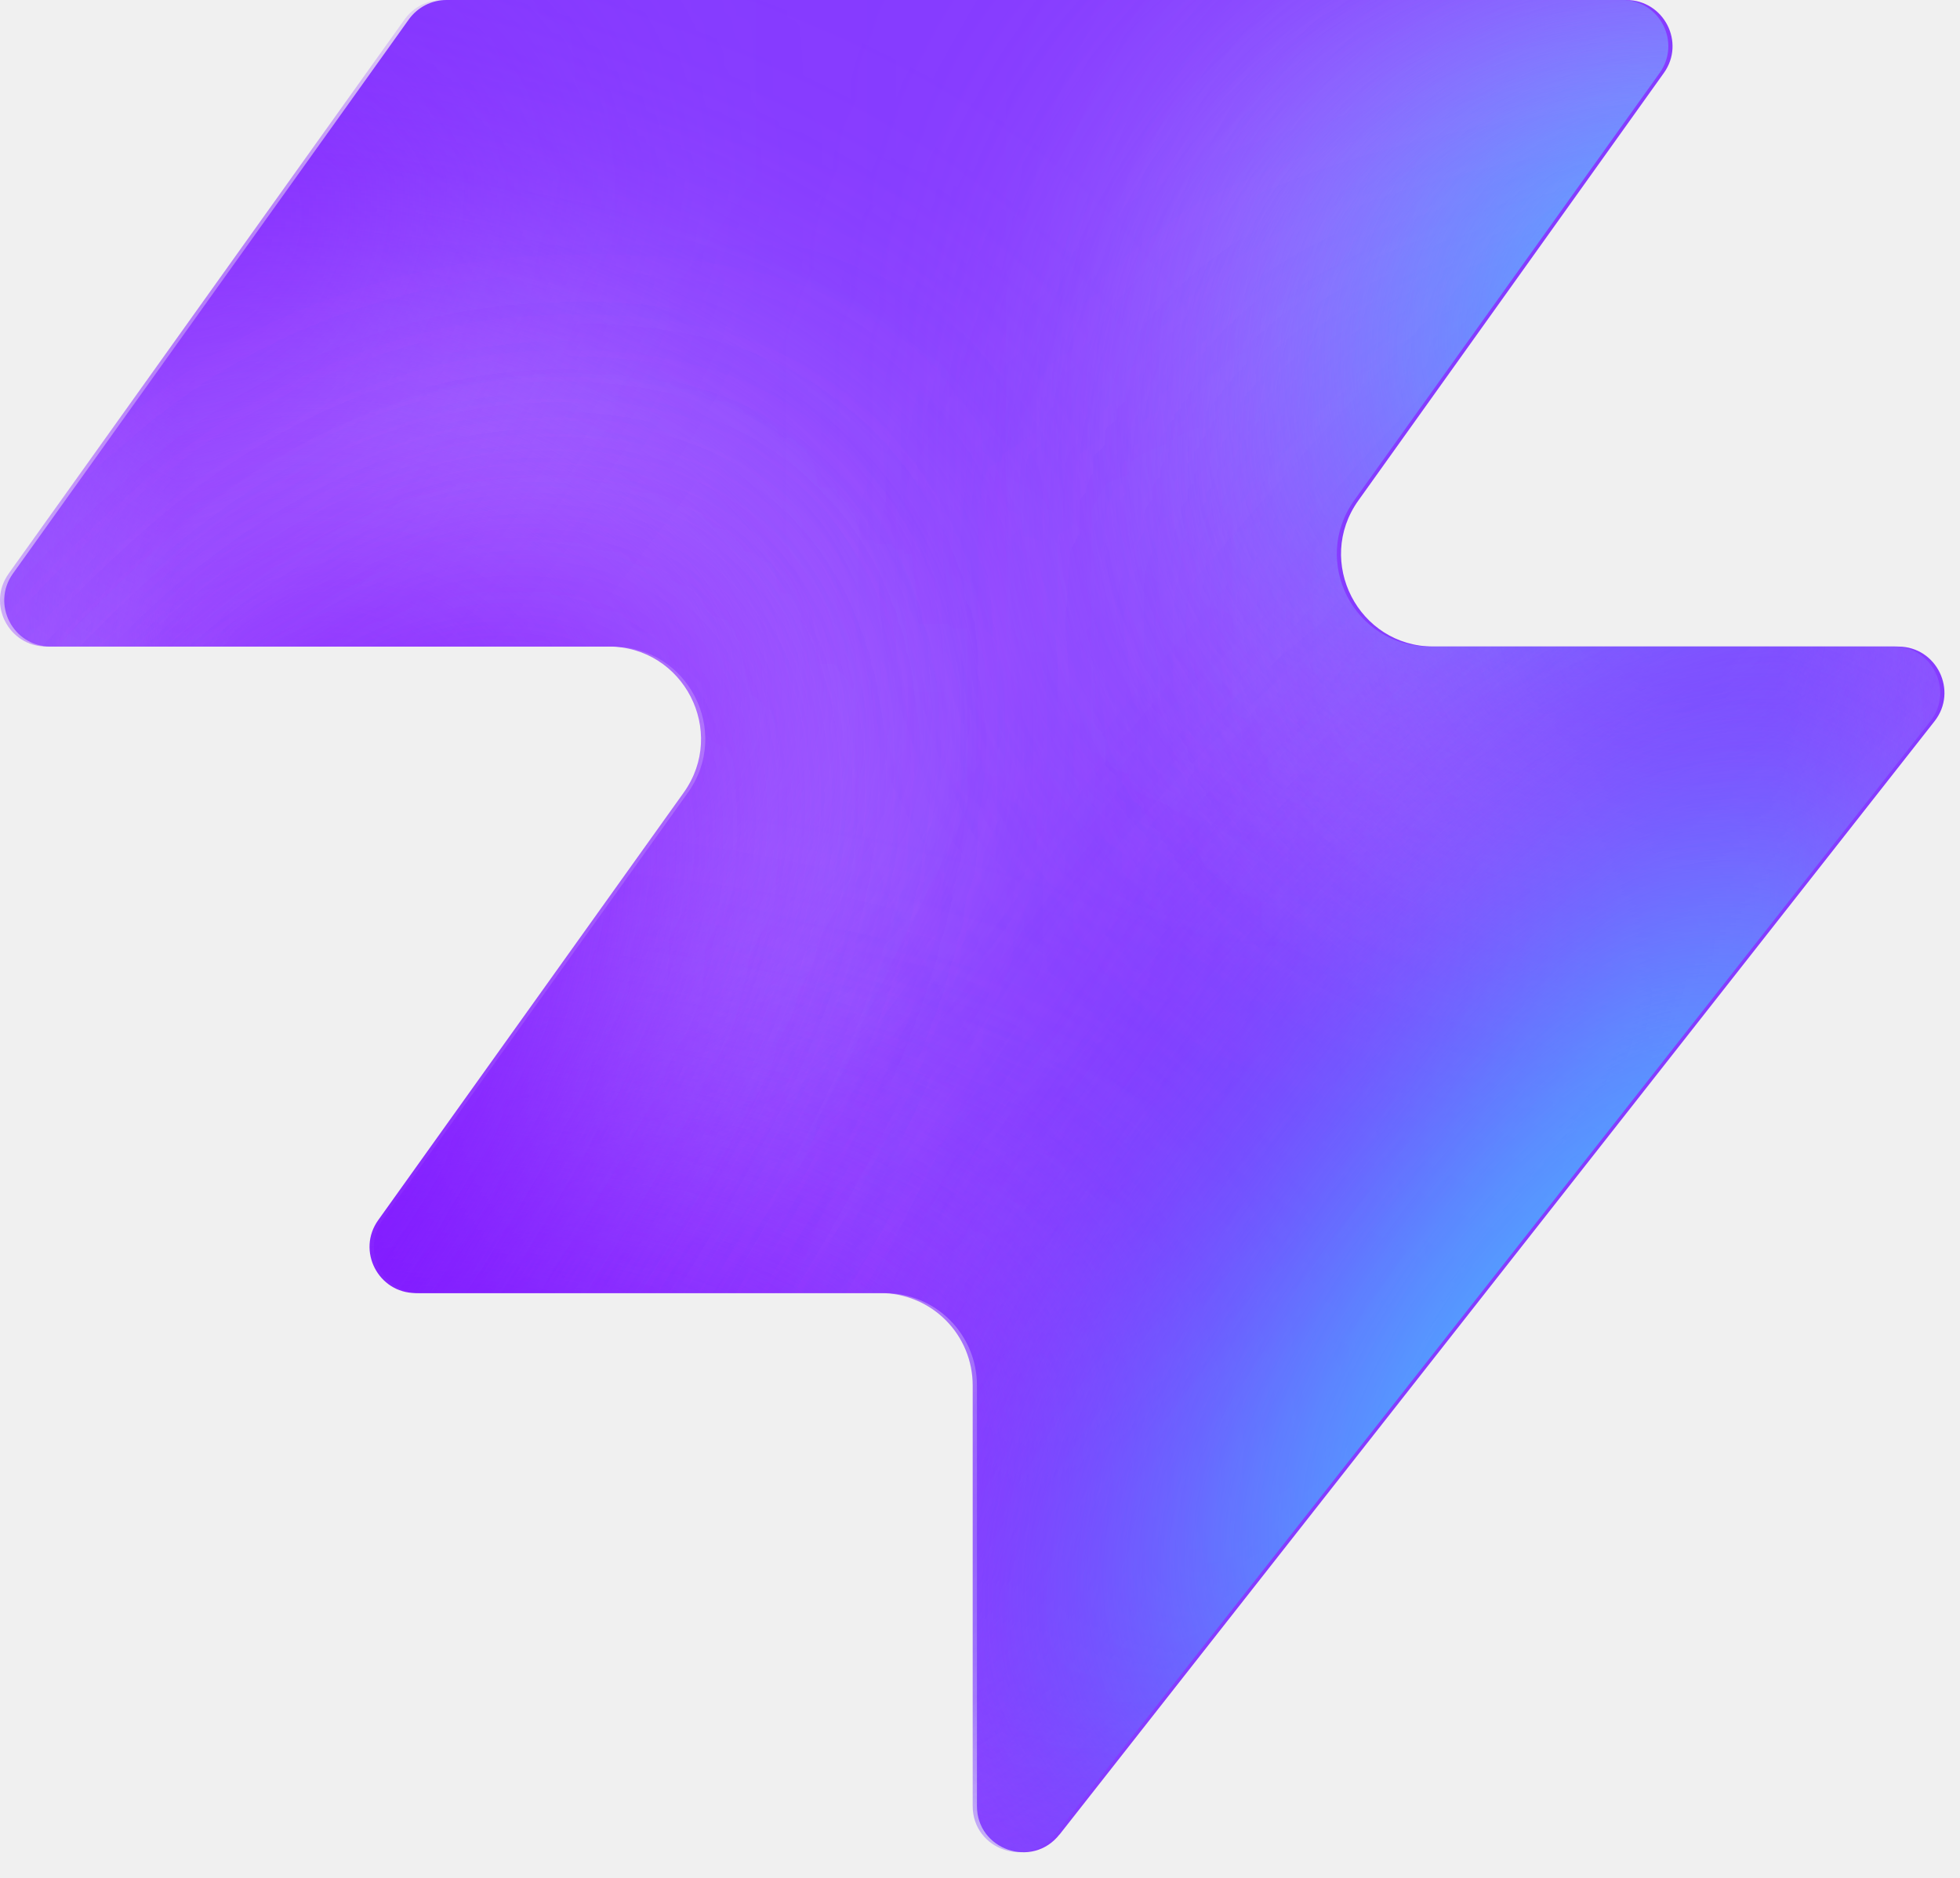
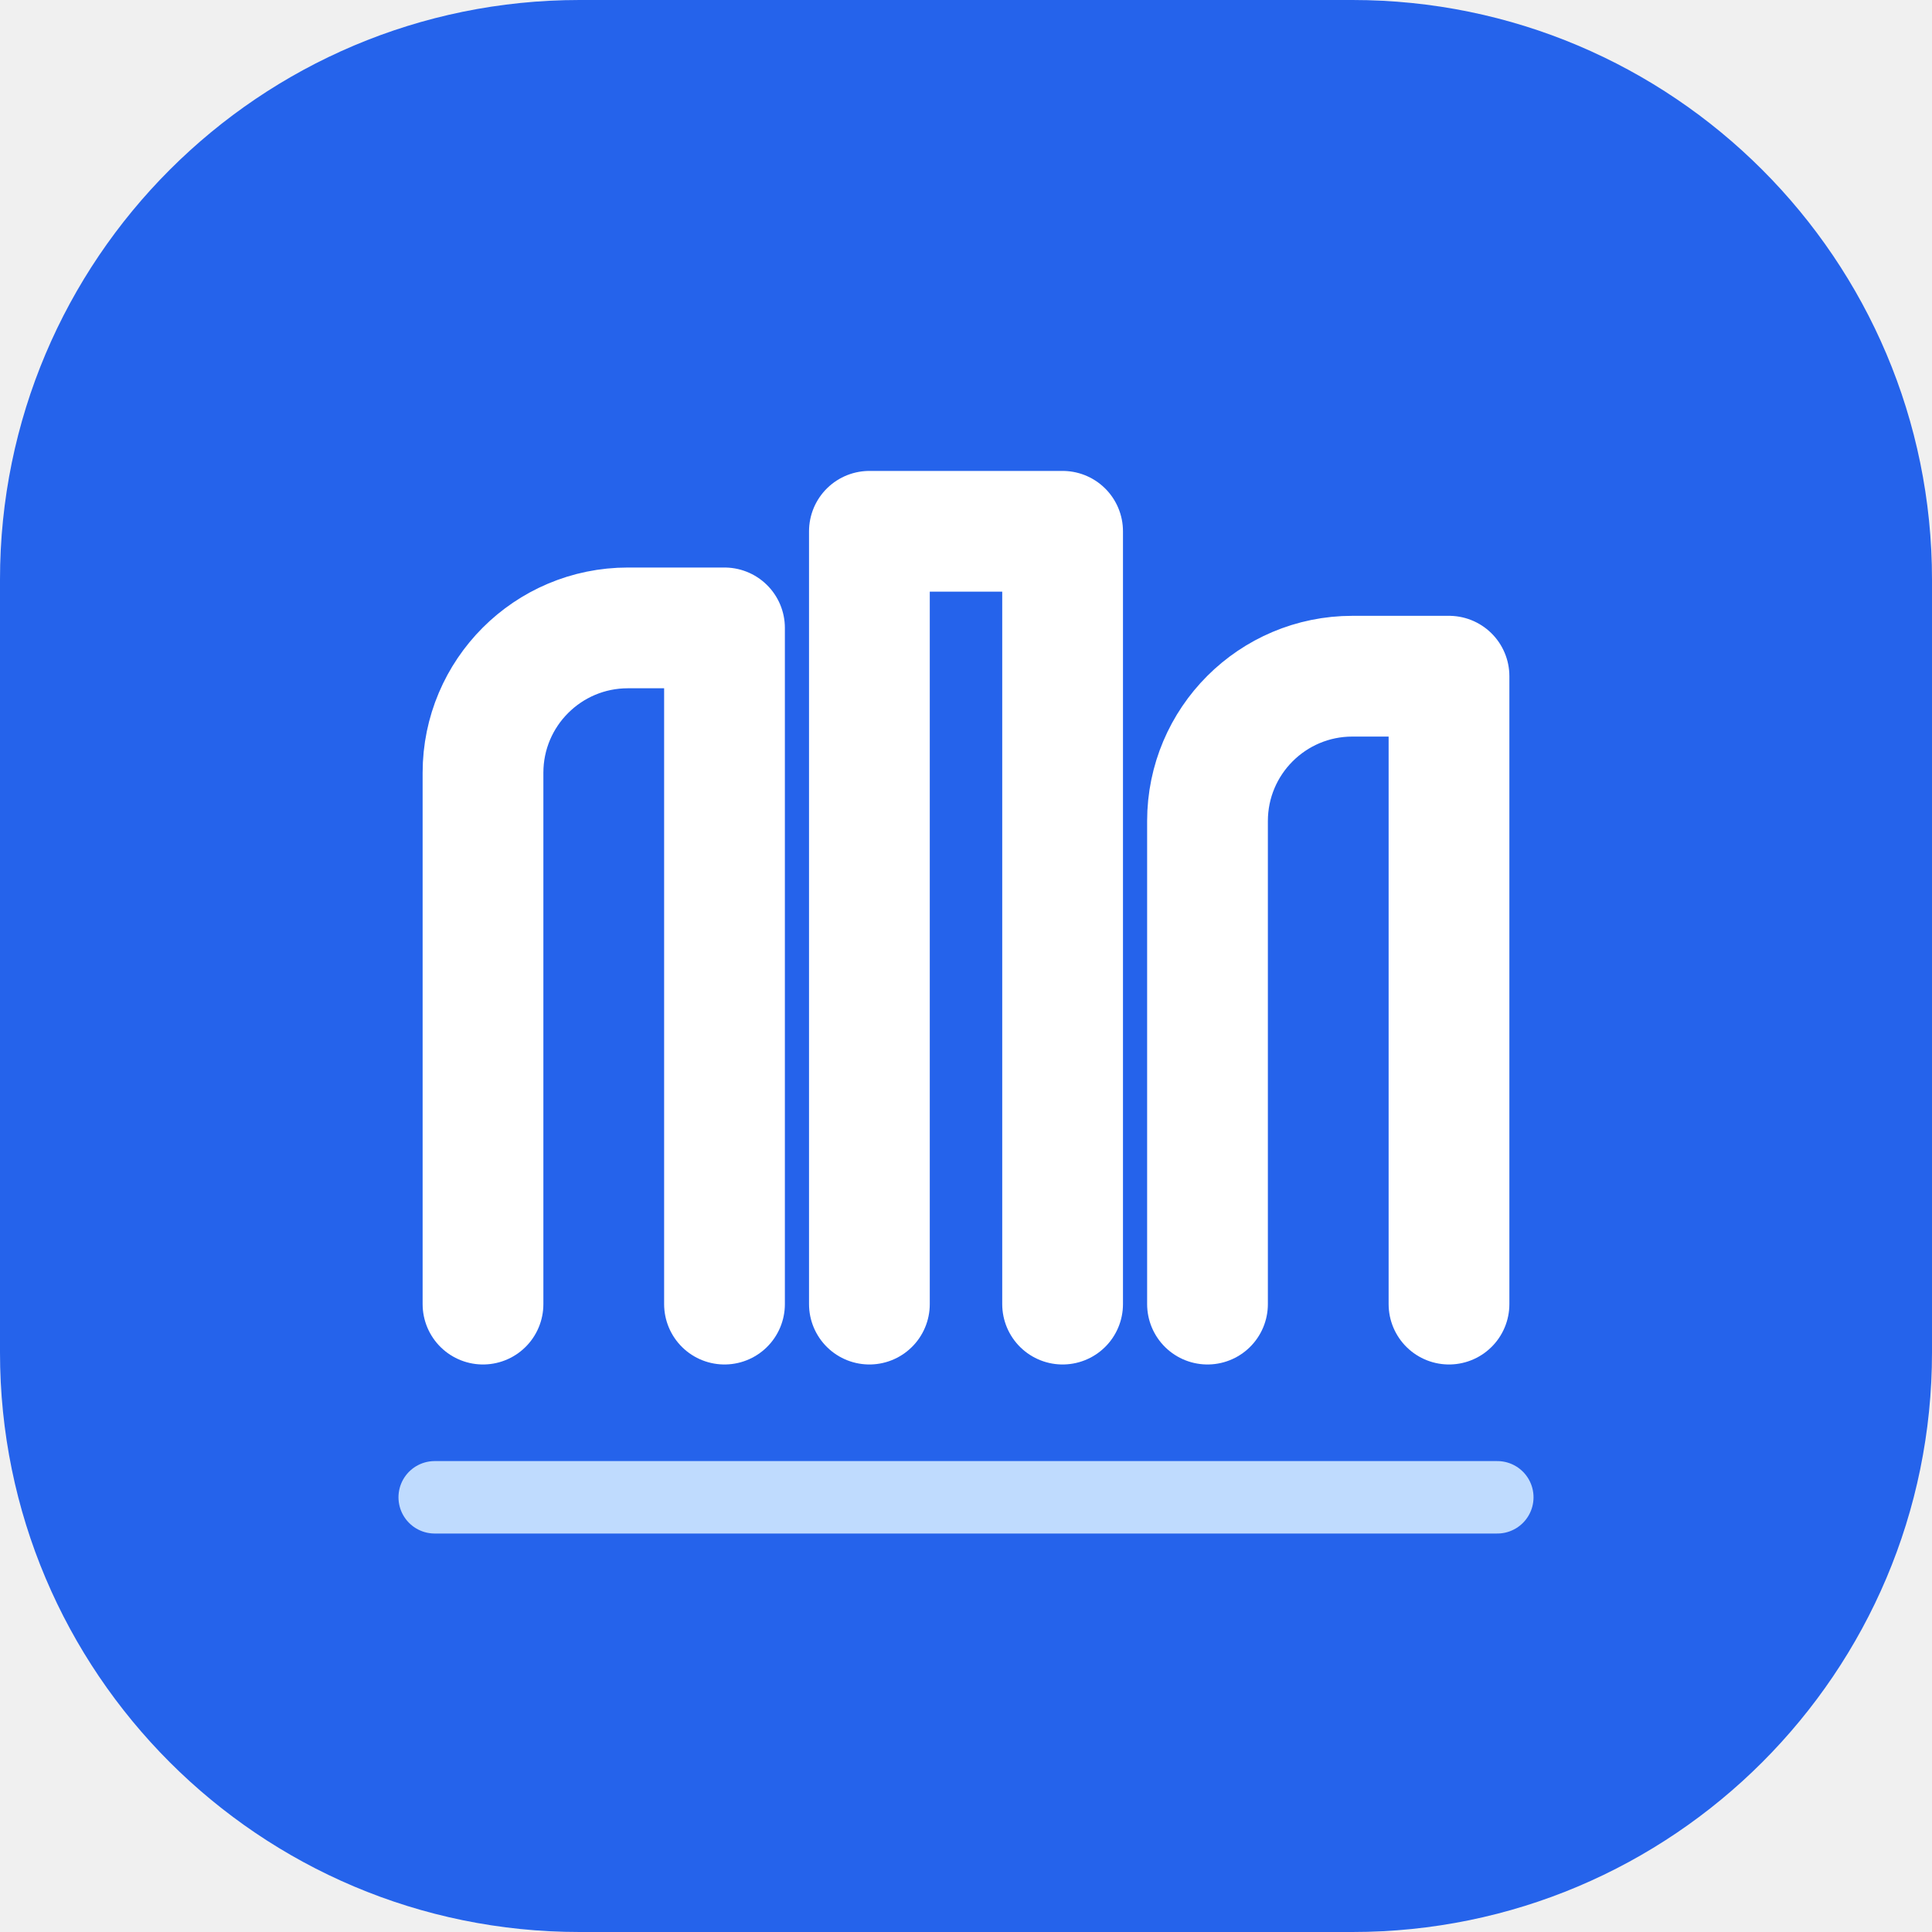
- <svg xmlns="http://www.w3.org/2000/svg" width="48" height="46" fill="none" viewBox="0 0 48 46">
-   <path fill="#863bff" d="M25.946 44.938c-.664.845-2.021.375-2.021-.698V33.937a2.26 2.26 0 0 0-2.262-2.262H10.287c-.92 0-1.456-1.04-.92-1.788l7.48-10.471c1.07-1.497 0-3.578-1.842-3.578H1.237c-.92 0-1.456-1.04-.92-1.788L10.013.474c.214-.297.556-.474.92-.474h28.894c.92 0 1.456 1.04.92 1.788l-7.48 10.471c-1.07 1.498 0 3.579 1.842 3.579h11.377c.943 0 1.473 1.088.89 1.83L25.947 44.94z" style="fill:#863bff;fill:color(display-p3 .525 .23 1);fill-opacity:1" />
-   <mask id="a" width="48" height="46" x="0" y="0" maskUnits="userSpaceOnUse" style="mask-type:alpha">
-     <path fill="#000" d="M25.842 44.938c-.664.844-2.021.375-2.021-.698V33.937a2.26 2.26 0 0 0-2.262-2.262H10.183c-.92 0-1.456-1.04-.92-1.788l7.48-10.471c1.07-1.498 0-3.579-1.842-3.579H1.133c-.92 0-1.456-1.04-.92-1.787L9.91.473c.214-.297.556-.474.92-.474h28.894c.92 0 1.456 1.04.92 1.788l-7.48 10.471c-1.07 1.498 0 3.578 1.842 3.578h11.377c.943 0 1.473 1.088.89 1.832L25.843 44.94z" style="fill:#000;fill-opacity:1" />
-   </mask>
-   <g mask="url(#a)">
-     <g filter="url(#b)">
-       <ellipse cx="5.508" cy="14.704" fill="#ede6ff" rx="5.508" ry="14.704" style="fill:#ede6ff;fill:color(display-p3 .927 .903 1);fill-opacity:1" transform="matrix(.00324 1 1 -.00324 -4.47 31.516)" />
-     </g>
-     <g filter="url(#c)">
-       <ellipse cx="10.399" cy="29.851" fill="#ede6ff" rx="10.399" ry="29.851" style="fill:#ede6ff;fill:color(display-p3 .927 .903 1);fill-opacity:1" transform="matrix(.00324 1 1 -.00324 -39.328 7.883)" />
-     </g>
-     <g filter="url(#d)">
-       <ellipse cx="5.508" cy="30.487" fill="#7e14ff" rx="5.508" ry="30.487" style="fill:#7e14ff;fill:color(display-p3 .492 .077 1);fill-opacity:1" transform="rotate(89.814 -25.913 -14.639)scale(1 -1)" />
-     </g>
-     <g filter="url(#e)">
-       <ellipse cx="5.508" cy="30.599" fill="#7e14ff" rx="5.508" ry="30.599" style="fill:#7e14ff;fill:color(display-p3 .492 .077 1);fill-opacity:1" transform="rotate(89.814 -32.644 -3.334)scale(1 -1)" />
-     </g>
-     <g filter="url(#f)">
-       <ellipse cx="5.508" cy="30.599" fill="#7e14ff" rx="5.508" ry="30.599" style="fill:#7e14ff;fill:color(display-p3 .492 .077 1);fill-opacity:1" transform="matrix(.00324 1 1 -.00324 -34.34 30.47)" />
-     </g>
-     <g filter="url(#g)">
-       <ellipse cx="14.072" cy="22.078" fill="#ede6ff" rx="14.072" ry="22.078" style="fill:#ede6ff;fill:color(display-p3 .927 .903 1);fill-opacity:1" transform="rotate(93.35 24.506 48.493)scale(-1 1)" />
-     </g>
-     <g filter="url(#h)">
-       <ellipse cx="3.47" cy="21.501" fill="#7e14ff" rx="3.47" ry="21.501" style="fill:#7e14ff;fill:color(display-p3 .492 .077 1);fill-opacity:1" transform="rotate(89.009 28.708 47.59)scale(-1 1)" />
-     </g>
-     <g filter="url(#i)">
-       <ellipse cx="3.47" cy="21.501" fill="#7e14ff" rx="3.47" ry="21.501" style="fill:#7e14ff;fill:color(display-p3 .492 .077 1);fill-opacity:1" transform="rotate(89.009 28.708 47.59)scale(-1 1)" />
-     </g>
-     <g filter="url(#j)">
-       <ellipse cx=".387" cy="8.972" fill="#7e14ff" rx="4.407" ry="29.108" style="fill:#7e14ff;fill:color(display-p3 .492 .077 1);fill-opacity:1" transform="rotate(39.51 .387 8.972)" />
-     </g>
-     <g filter="url(#k)">
-       <ellipse cx="47.523" cy="-6.092" fill="#7e14ff" rx="4.407" ry="29.108" style="fill:#7e14ff;fill:color(display-p3 .492 .077 1);fill-opacity:1" transform="rotate(37.892 47.523 -6.092)" />
-     </g>
-     <g filter="url(#l)">
-       <ellipse cx="41.412" cy="6.333" fill="#47bfff" rx="5.971" ry="9.665" style="fill:#47bfff;fill:color(display-p3 .28 .748 1);fill-opacity:1" transform="rotate(37.892 41.412 6.333)" />
-     </g>
-     <g filter="url(#m)">
-       <ellipse cx="-1.879" cy="38.332" fill="#7e14ff" rx="4.407" ry="29.108" style="fill:#7e14ff;fill:color(display-p3 .492 .077 1);fill-opacity:1" transform="rotate(37.892 -1.88 38.332)" />
-     </g>
-     <g filter="url(#n)">
-       <ellipse cx="-1.879" cy="38.332" fill="#7e14ff" rx="4.407" ry="29.108" style="fill:#7e14ff;fill:color(display-p3 .492 .077 1);fill-opacity:1" transform="rotate(37.892 -1.88 38.332)" />
-     </g>
-     <g filter="url(#o)">
-       <ellipse cx="35.651" cy="29.907" fill="#7e14ff" rx="4.407" ry="29.108" style="fill:#7e14ff;fill:color(display-p3 .492 .077 1);fill-opacity:1" transform="rotate(37.892 35.651 29.907)" />
-     </g>
-     <g filter="url(#p)">
-       <ellipse cx="38.418" cy="32.4" fill="#47bfff" rx="5.971" ry="15.297" style="fill:#47bfff;fill:color(display-p3 .28 .748 1);fill-opacity:1" transform="rotate(37.892 38.418 32.4)" />
-     </g>
-   </g>
-   <defs>
-     <filter id="b" width="60.045" height="41.654" x="-19.77" y="16.149" color-interpolation-filters="sRGB" filterUnits="userSpaceOnUse">
-       <feFlood flood-opacity="0" result="BackgroundImageFix" />
-       <feBlend in="SourceGraphic" in2="BackgroundImageFix" result="shape" />
-       <feGaussianBlur result="effect1_foregroundBlur_2002_17158" stdDeviation="7.659" />
-     </filter>
-     <filter id="c" width="90.34" height="51.437" x="-54.613" y="-7.533" color-interpolation-filters="sRGB" filterUnits="userSpaceOnUse">
-       <feFlood flood-opacity="0" result="BackgroundImageFix" />
-       <feBlend in="SourceGraphic" in2="BackgroundImageFix" result="shape" />
-       <feGaussianBlur result="effect1_foregroundBlur_2002_17158" stdDeviation="7.659" />
-     </filter>
-     <filter id="d" width="79.355" height="29.4" x="-49.64" y="2.03" color-interpolation-filters="sRGB" filterUnits="userSpaceOnUse">
-       <feFlood flood-opacity="0" result="BackgroundImageFix" />
-       <feBlend in="SourceGraphic" in2="BackgroundImageFix" result="shape" />
-       <feGaussianBlur result="effect1_foregroundBlur_2002_17158" stdDeviation="4.596" />
-     </filter>
-     <filter id="e" width="79.579" height="29.4" x="-45.045" y="20.029" color-interpolation-filters="sRGB" filterUnits="userSpaceOnUse">
-       <feFlood flood-opacity="0" result="BackgroundImageFix" />
-       <feBlend in="SourceGraphic" in2="BackgroundImageFix" result="shape" />
-       <feGaussianBlur result="effect1_foregroundBlur_2002_17158" stdDeviation="4.596" />
-     </filter>
-     <filter id="f" width="79.579" height="29.4" x="-43.513" y="21.178" color-interpolation-filters="sRGB" filterUnits="userSpaceOnUse">
-       <feFlood flood-opacity="0" result="BackgroundImageFix" />
-       <feBlend in="SourceGraphic" in2="BackgroundImageFix" result="shape" />
-       <feGaussianBlur result="effect1_foregroundBlur_2002_17158" stdDeviation="4.596" />
-     </filter>
-     <filter id="g" width="74.749" height="58.852" x="15.756" y="-17.901" color-interpolation-filters="sRGB" filterUnits="userSpaceOnUse">
-       <feFlood flood-opacity="0" result="BackgroundImageFix" />
-       <feBlend in="SourceGraphic" in2="BackgroundImageFix" result="shape" />
-       <feGaussianBlur result="effect1_foregroundBlur_2002_17158" stdDeviation="7.659" />
-     </filter>
-     <filter id="h" width="61.377" height="25.362" x="23.548" y="2.284" color-interpolation-filters="sRGB" filterUnits="userSpaceOnUse">
-       <feFlood flood-opacity="0" result="BackgroundImageFix" />
-       <feBlend in="SourceGraphic" in2="BackgroundImageFix" result="shape" />
-       <feGaussianBlur result="effect1_foregroundBlur_2002_17158" stdDeviation="4.596" />
-     </filter>
-     <filter id="i" width="61.377" height="25.362" x="23.548" y="2.284" color-interpolation-filters="sRGB" filterUnits="userSpaceOnUse">
-       <feFlood flood-opacity="0" result="BackgroundImageFix" />
-       <feBlend in="SourceGraphic" in2="BackgroundImageFix" result="shape" />
-       <feGaussianBlur result="effect1_foregroundBlur_2002_17158" stdDeviation="4.596" />
-     </filter>
-     <filter id="j" width="56.045" height="63.649" x="-27.636" y="-22.853" color-interpolation-filters="sRGB" filterUnits="userSpaceOnUse">
-       <feFlood flood-opacity="0" result="BackgroundImageFix" />
-       <feBlend in="SourceGraphic" in2="BackgroundImageFix" result="shape" />
-       <feGaussianBlur result="effect1_foregroundBlur_2002_17158" stdDeviation="4.596" />
-     </filter>
-     <filter id="k" width="54.814" height="64.646" x="20.116" y="-38.415" color-interpolation-filters="sRGB" filterUnits="userSpaceOnUse">
-       <feFlood flood-opacity="0" result="BackgroundImageFix" />
-       <feBlend in="SourceGraphic" in2="BackgroundImageFix" result="shape" />
-       <feGaussianBlur result="effect1_foregroundBlur_2002_17158" stdDeviation="4.596" />
-     </filter>
-     <filter id="l" width="33.541" height="35.313" x="24.641" y="-11.323" color-interpolation-filters="sRGB" filterUnits="userSpaceOnUse">
-       <feFlood flood-opacity="0" result="BackgroundImageFix" />
-       <feBlend in="SourceGraphic" in2="BackgroundImageFix" result="shape" />
-       <feGaussianBlur result="effect1_foregroundBlur_2002_17158" stdDeviation="4.596" />
-     </filter>
-     <filter id="m" width="54.814" height="64.646" x="-29.286" y="6.009" color-interpolation-filters="sRGB" filterUnits="userSpaceOnUse">
-       <feFlood flood-opacity="0" result="BackgroundImageFix" />
-       <feBlend in="SourceGraphic" in2="BackgroundImageFix" result="shape" />
-       <feGaussianBlur result="effect1_foregroundBlur_2002_17158" stdDeviation="4.596" />
-     </filter>
-     <filter id="n" width="54.814" height="64.646" x="-29.286" y="6.009" color-interpolation-filters="sRGB" filterUnits="userSpaceOnUse">
-       <feFlood flood-opacity="0" result="BackgroundImageFix" />
-       <feBlend in="SourceGraphic" in2="BackgroundImageFix" result="shape" />
-       <feGaussianBlur result="effect1_foregroundBlur_2002_17158" stdDeviation="4.596" />
-     </filter>
-     <filter id="o" width="54.814" height="64.646" x="8.244" y="-2.416" color-interpolation-filters="sRGB" filterUnits="userSpaceOnUse">
-       <feFlood flood-opacity="0" result="BackgroundImageFix" />
-       <feBlend in="SourceGraphic" in2="BackgroundImageFix" result="shape" />
-       <feGaussianBlur result="effect1_foregroundBlur_2002_17158" stdDeviation="4.596" />
-     </filter>
-     <filter id="p" width="39.409" height="43.623" x="18.713" y="10.588" color-interpolation-filters="sRGB" filterUnits="userSpaceOnUse">
-       <feFlood flood-opacity="0" result="BackgroundImageFix" />
-       <feBlend in="SourceGraphic" in2="BackgroundImageFix" result="shape" />
-       <feGaussianBlur result="effect1_foregroundBlur_2002_17158" stdDeviation="4.596" />
-     </filter>
-   </defs>
+ <svg xmlns="http://www.w3.org/2000/svg" viewBox="0 0 40 40">
+   <rect width="40" height="40" rx="12" fill="#2563eb" />
+   <path d="M10 27V16a3 3 0 0 1 3-3h2v14M18 27V11h4v16M25 27V17a3 3 0 0 1 3-3h2v13" fill="none" stroke="#fff" stroke-width="2.5" stroke-linecap="round" stroke-linejoin="round" />
+   <path d="M9 31h22" stroke="#bfdbfe" stroke-width="1.5" stroke-linecap="round" />
</svg>
